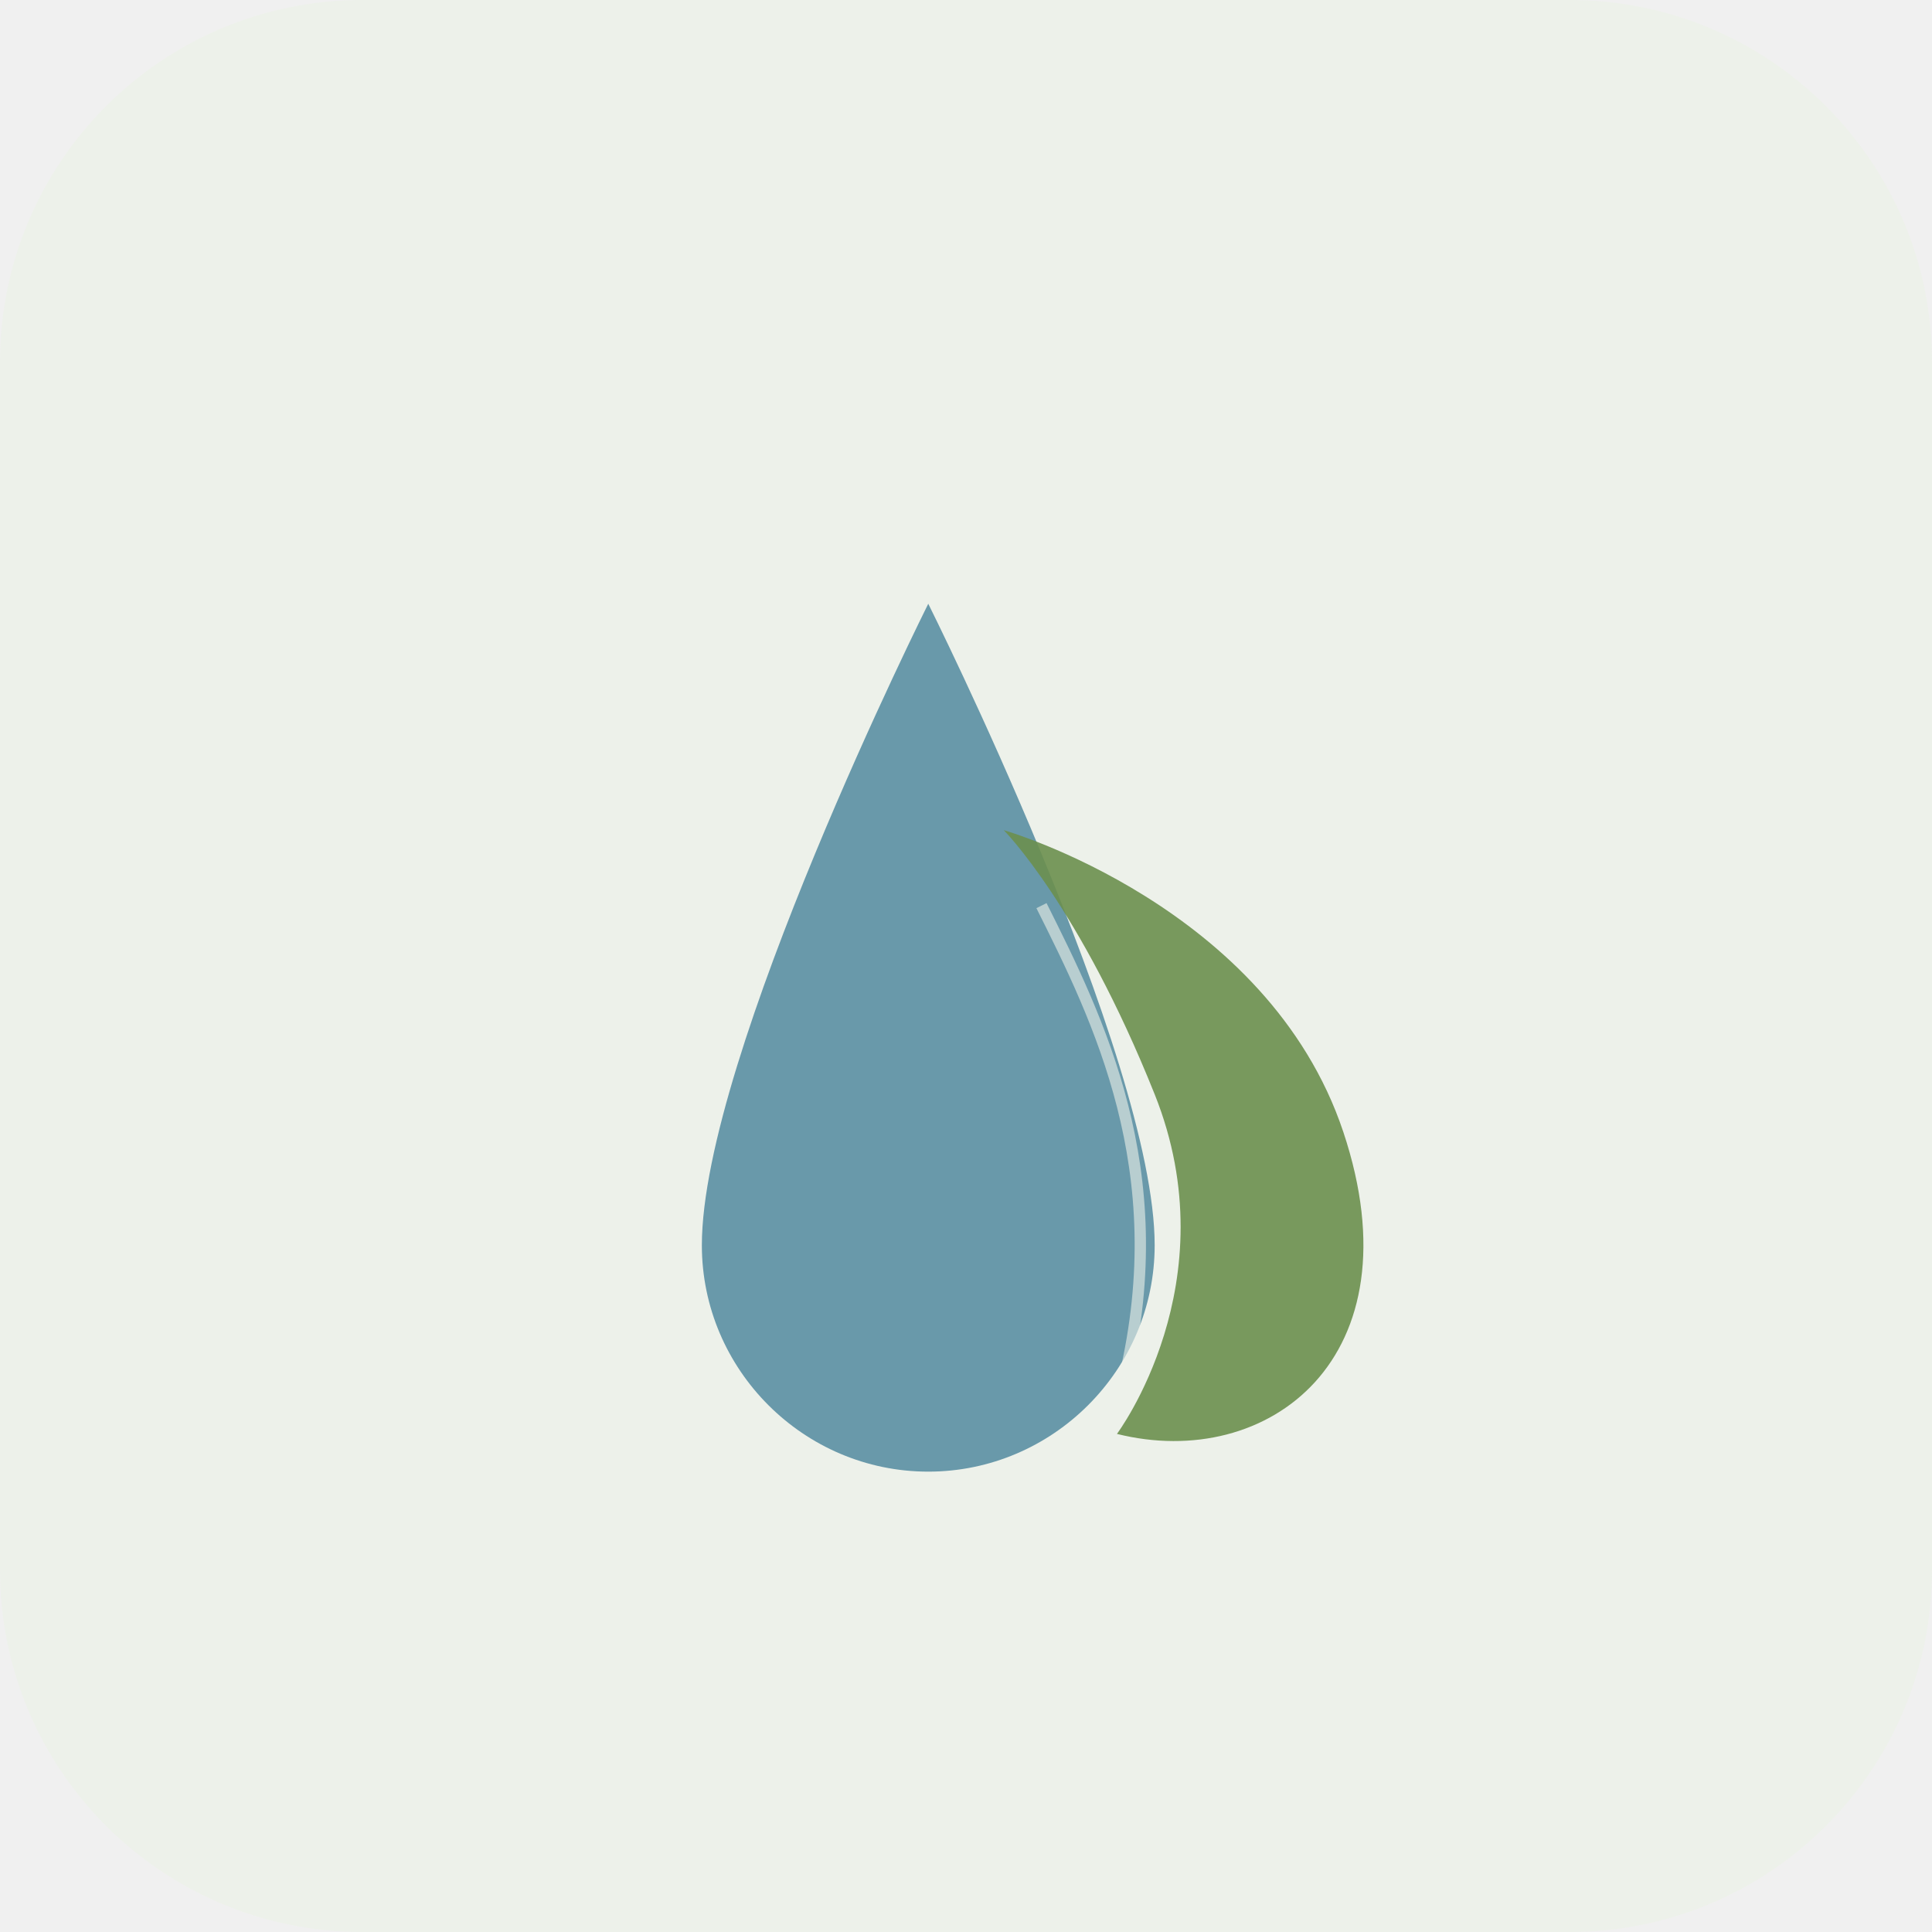
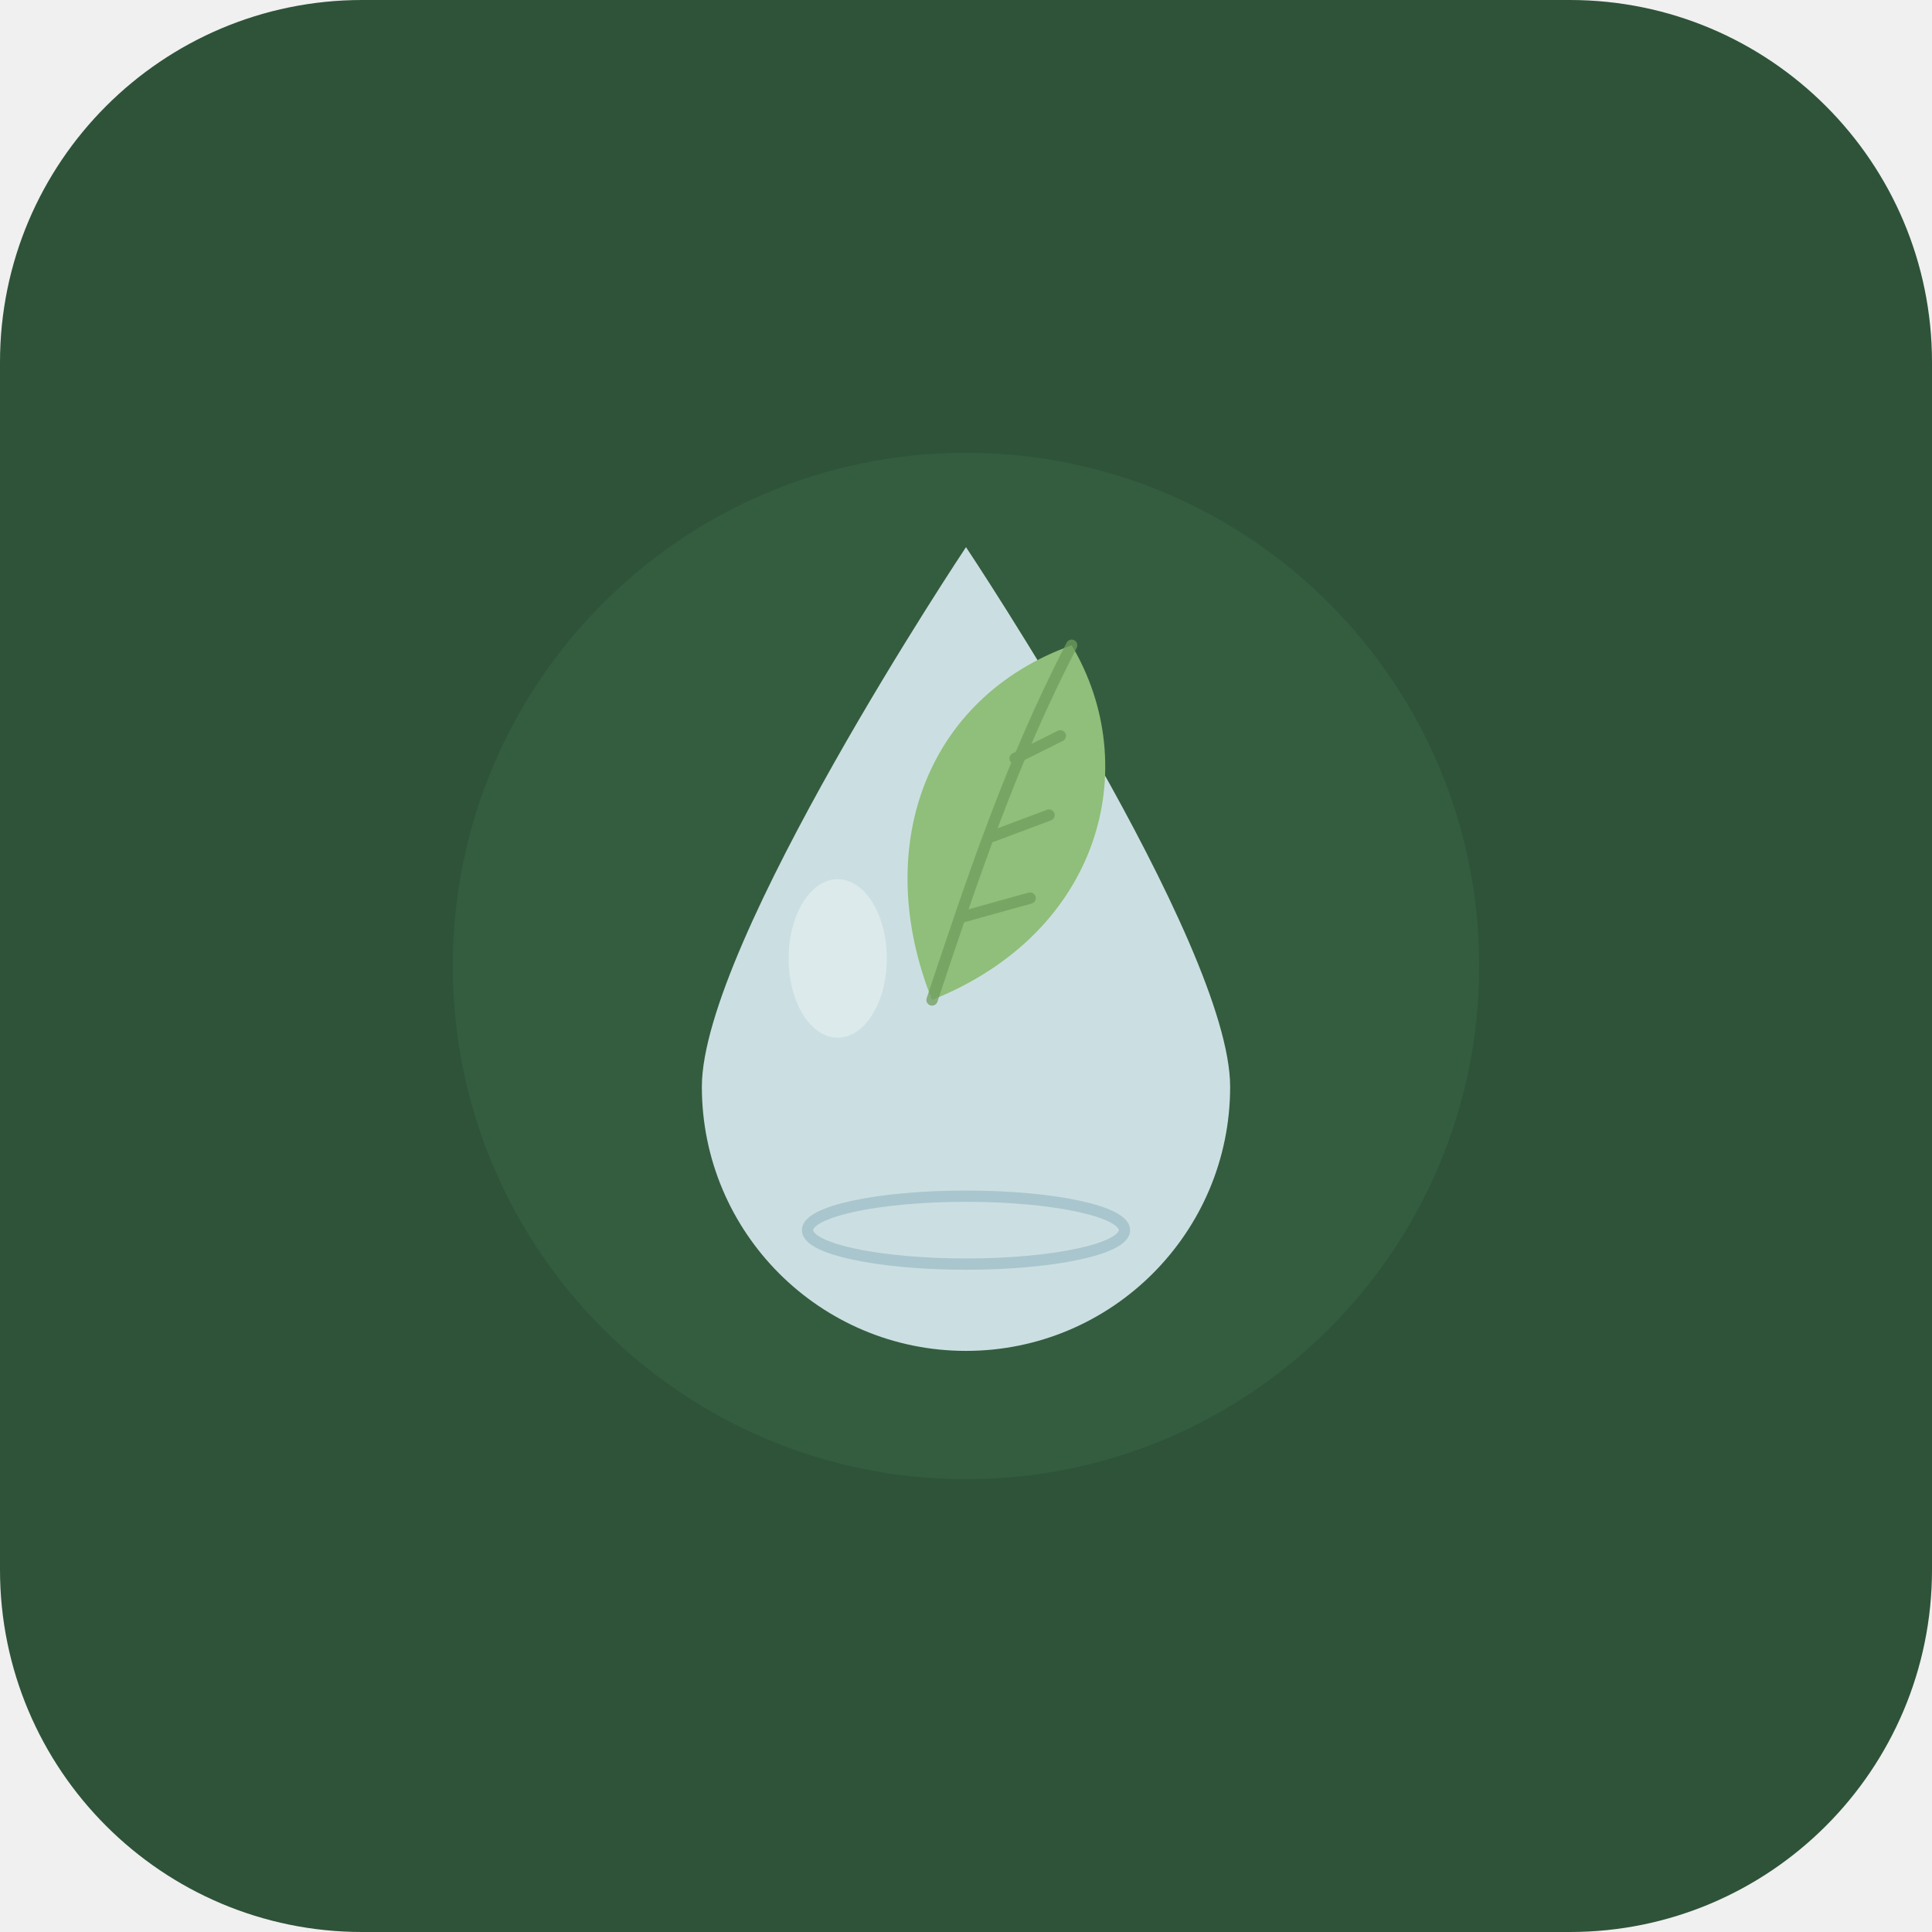
- <svg xmlns="http://www.w3.org/2000/svg" viewBox="0 0 512 512">
-   <rect width="512" height="512" rx="96" fill="#EDF1EA" />
-   <g transform="translate(256,280)">
-     <path d="M-10,-120 C-10,-120 -70,0 -70,50 C-70,83 -43,110 -10,110 C23,110 50,83 50,50 C50,0 -10,-120 -10,-120Z" fill="#5B8FA3" opacity="0.9" />
-     <path d="M10,-60 C10,-60 80,-40 100,20 C120,80 80,110 40,100 C40,100 70,60 50,10 C30,-40 10,-60 10,-60Z" fill="#6B8F4E" opacity="0.9" />
-     <path d="M20,-40 C35,-10 55,30 42,85" stroke="#EDF1EA" stroke-width="3" fill="none" opacity="0.6" />
+ <svg xmlns="http://www.w3.org/2000/svg" viewBox="0 0 512 512" role="img" aria-label="Kastelu">
+   <rect width="512" height="512" rx="96" fill="#2E5339" />
+   <circle cx="256" cy="256" r="136" fill="#345D40" />
+   <path d="M256 145 C256 145 326 250 326 288 A70 70 0 0 1 186 288 C186 250 256 145 256 145 Z" fill="#CBDFE2" />
+   <ellipse cx="222" cy="254" rx="13" ry="21" fill="#FFFFFF" opacity="0.35" />
+   <ellipse cx="256" cy="326" rx="42" ry="9" fill="none" stroke="#A9C6CE" stroke-width="3" />
+   <path d="M247 265 C231 225 245 185 284 171 C303 203 292 247 247 265 Z" fill="#8FBF7A" />
+   <g stroke="#6F9E5C" stroke-width="3" fill="none" stroke-linecap="round" opacity="0.75">
+     <path d="M247 265 C258 232 268 202 284 171" />
+     <path d="M255 243 L273 238" />
+     <path d="M262 222 L278 216" />
+     <path d="M269 201 L281 195" />
  </g>
</svg>
